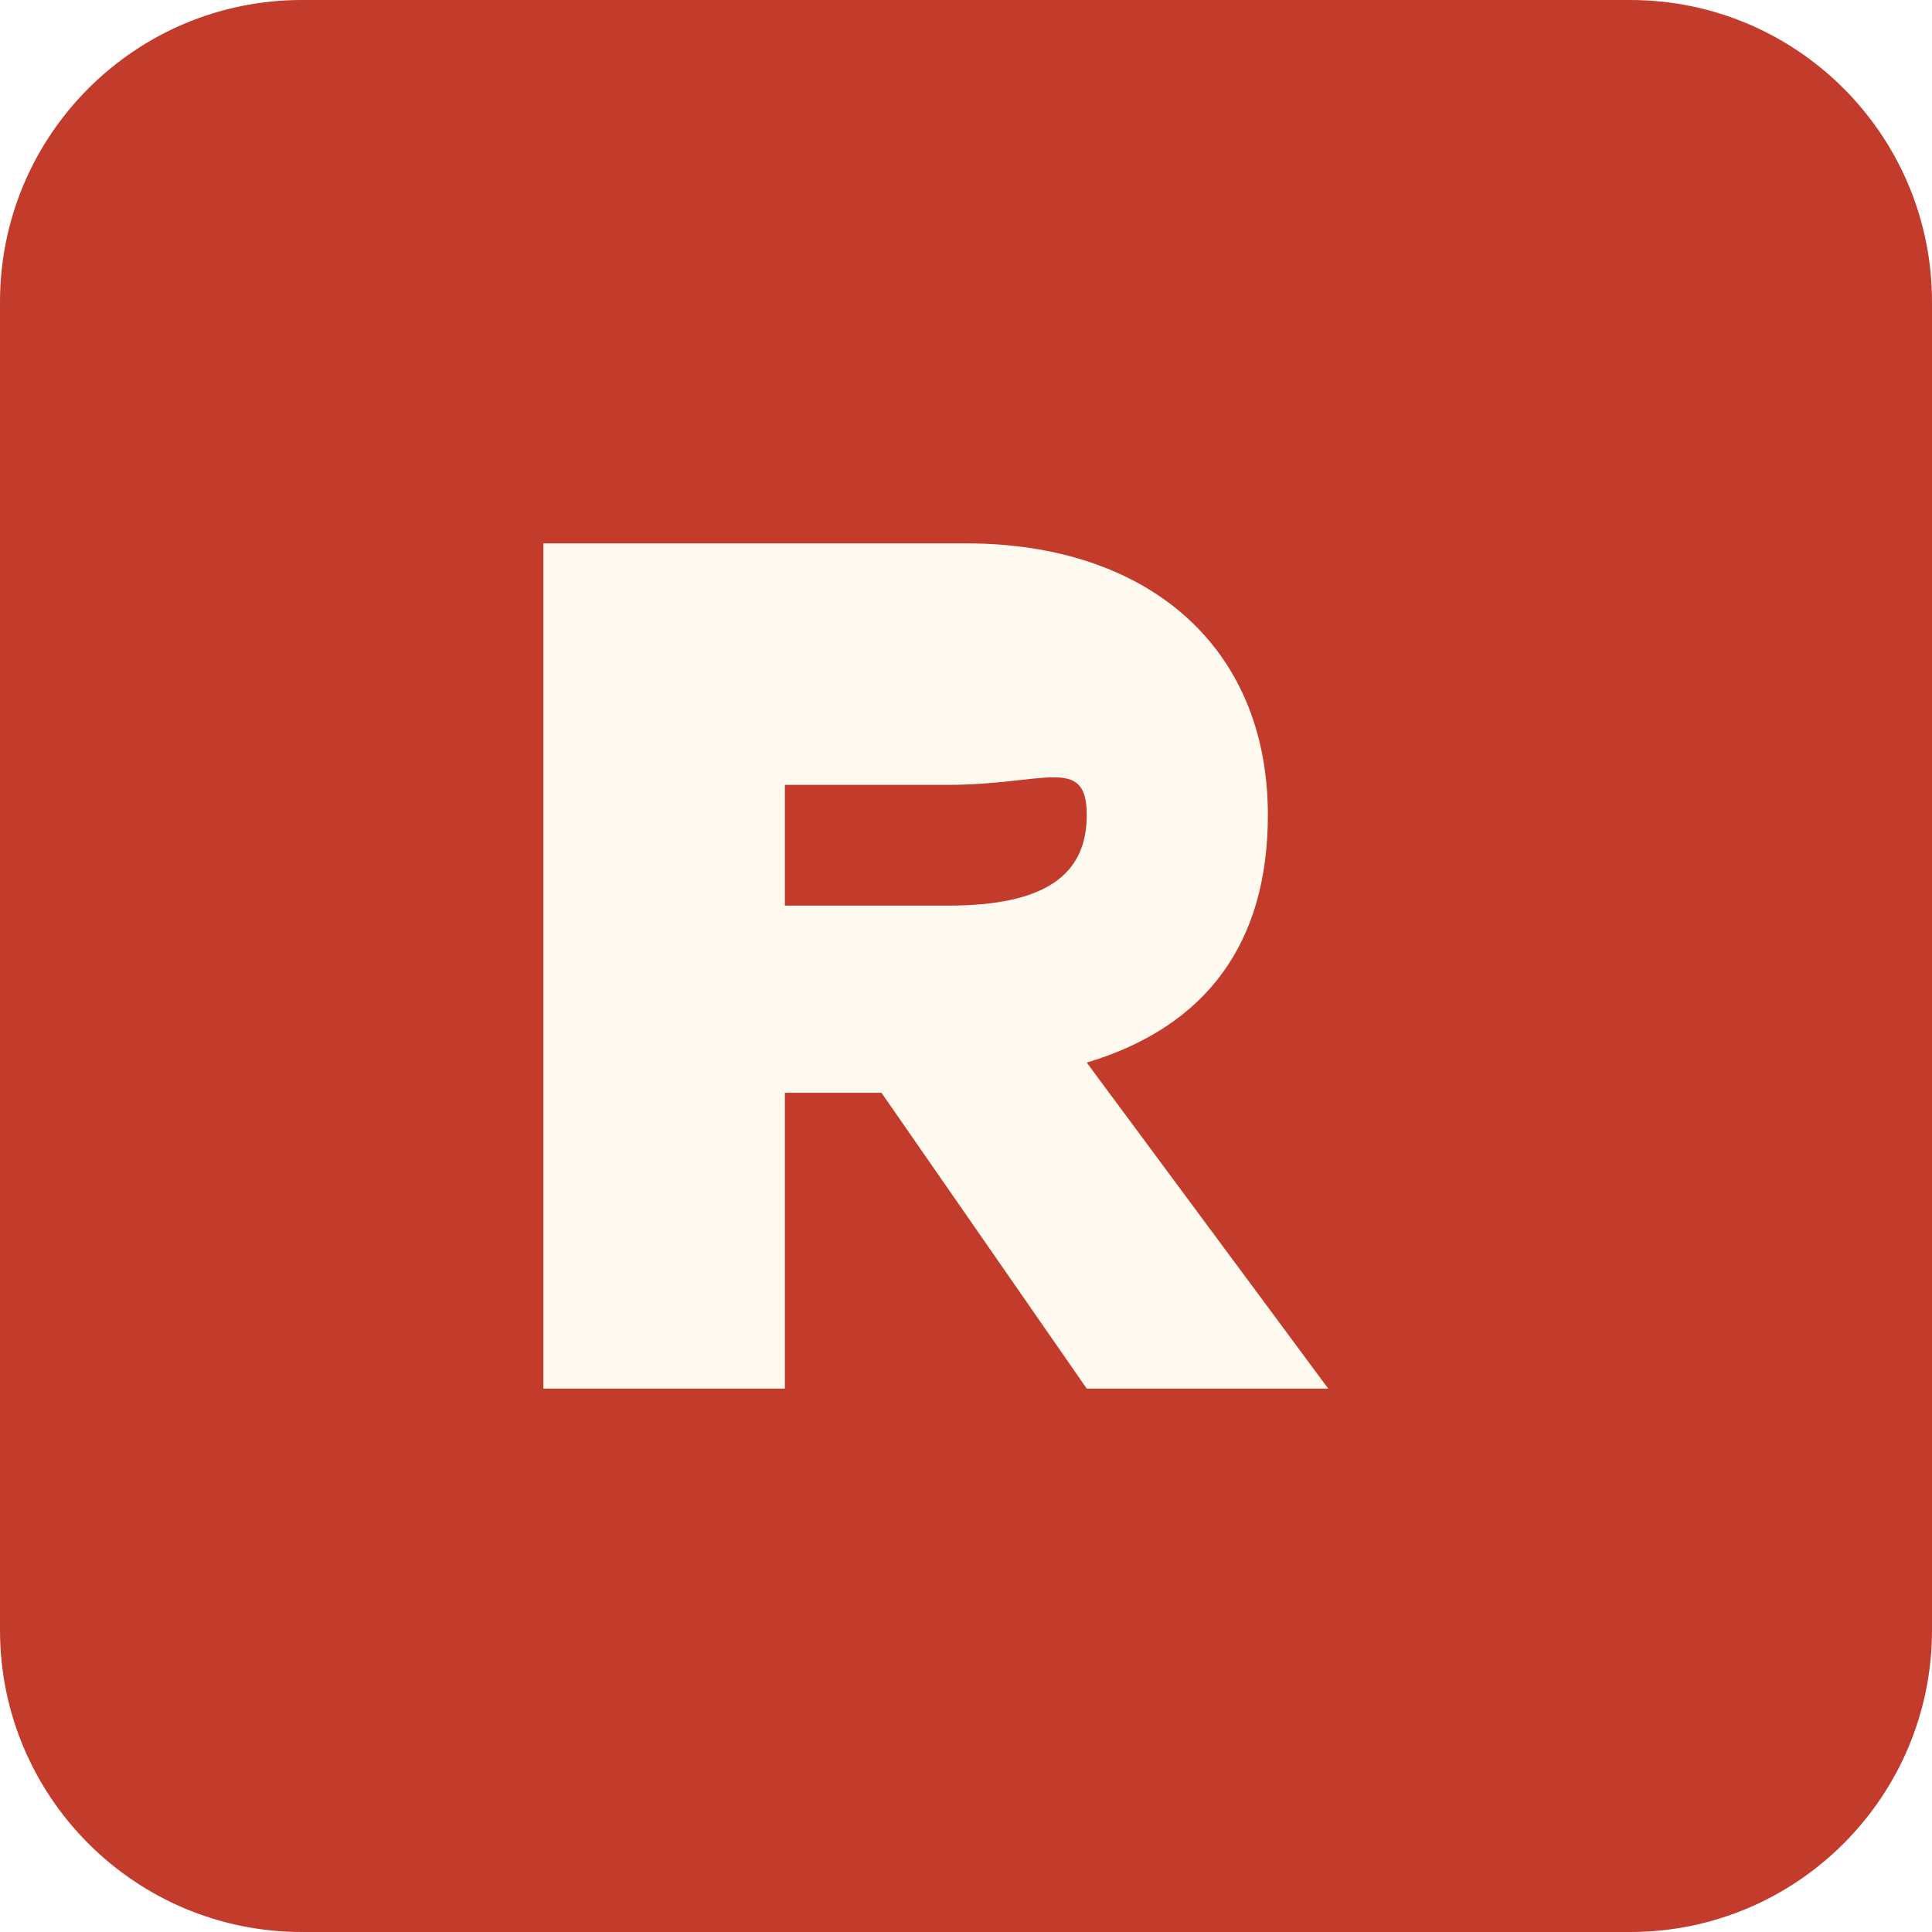
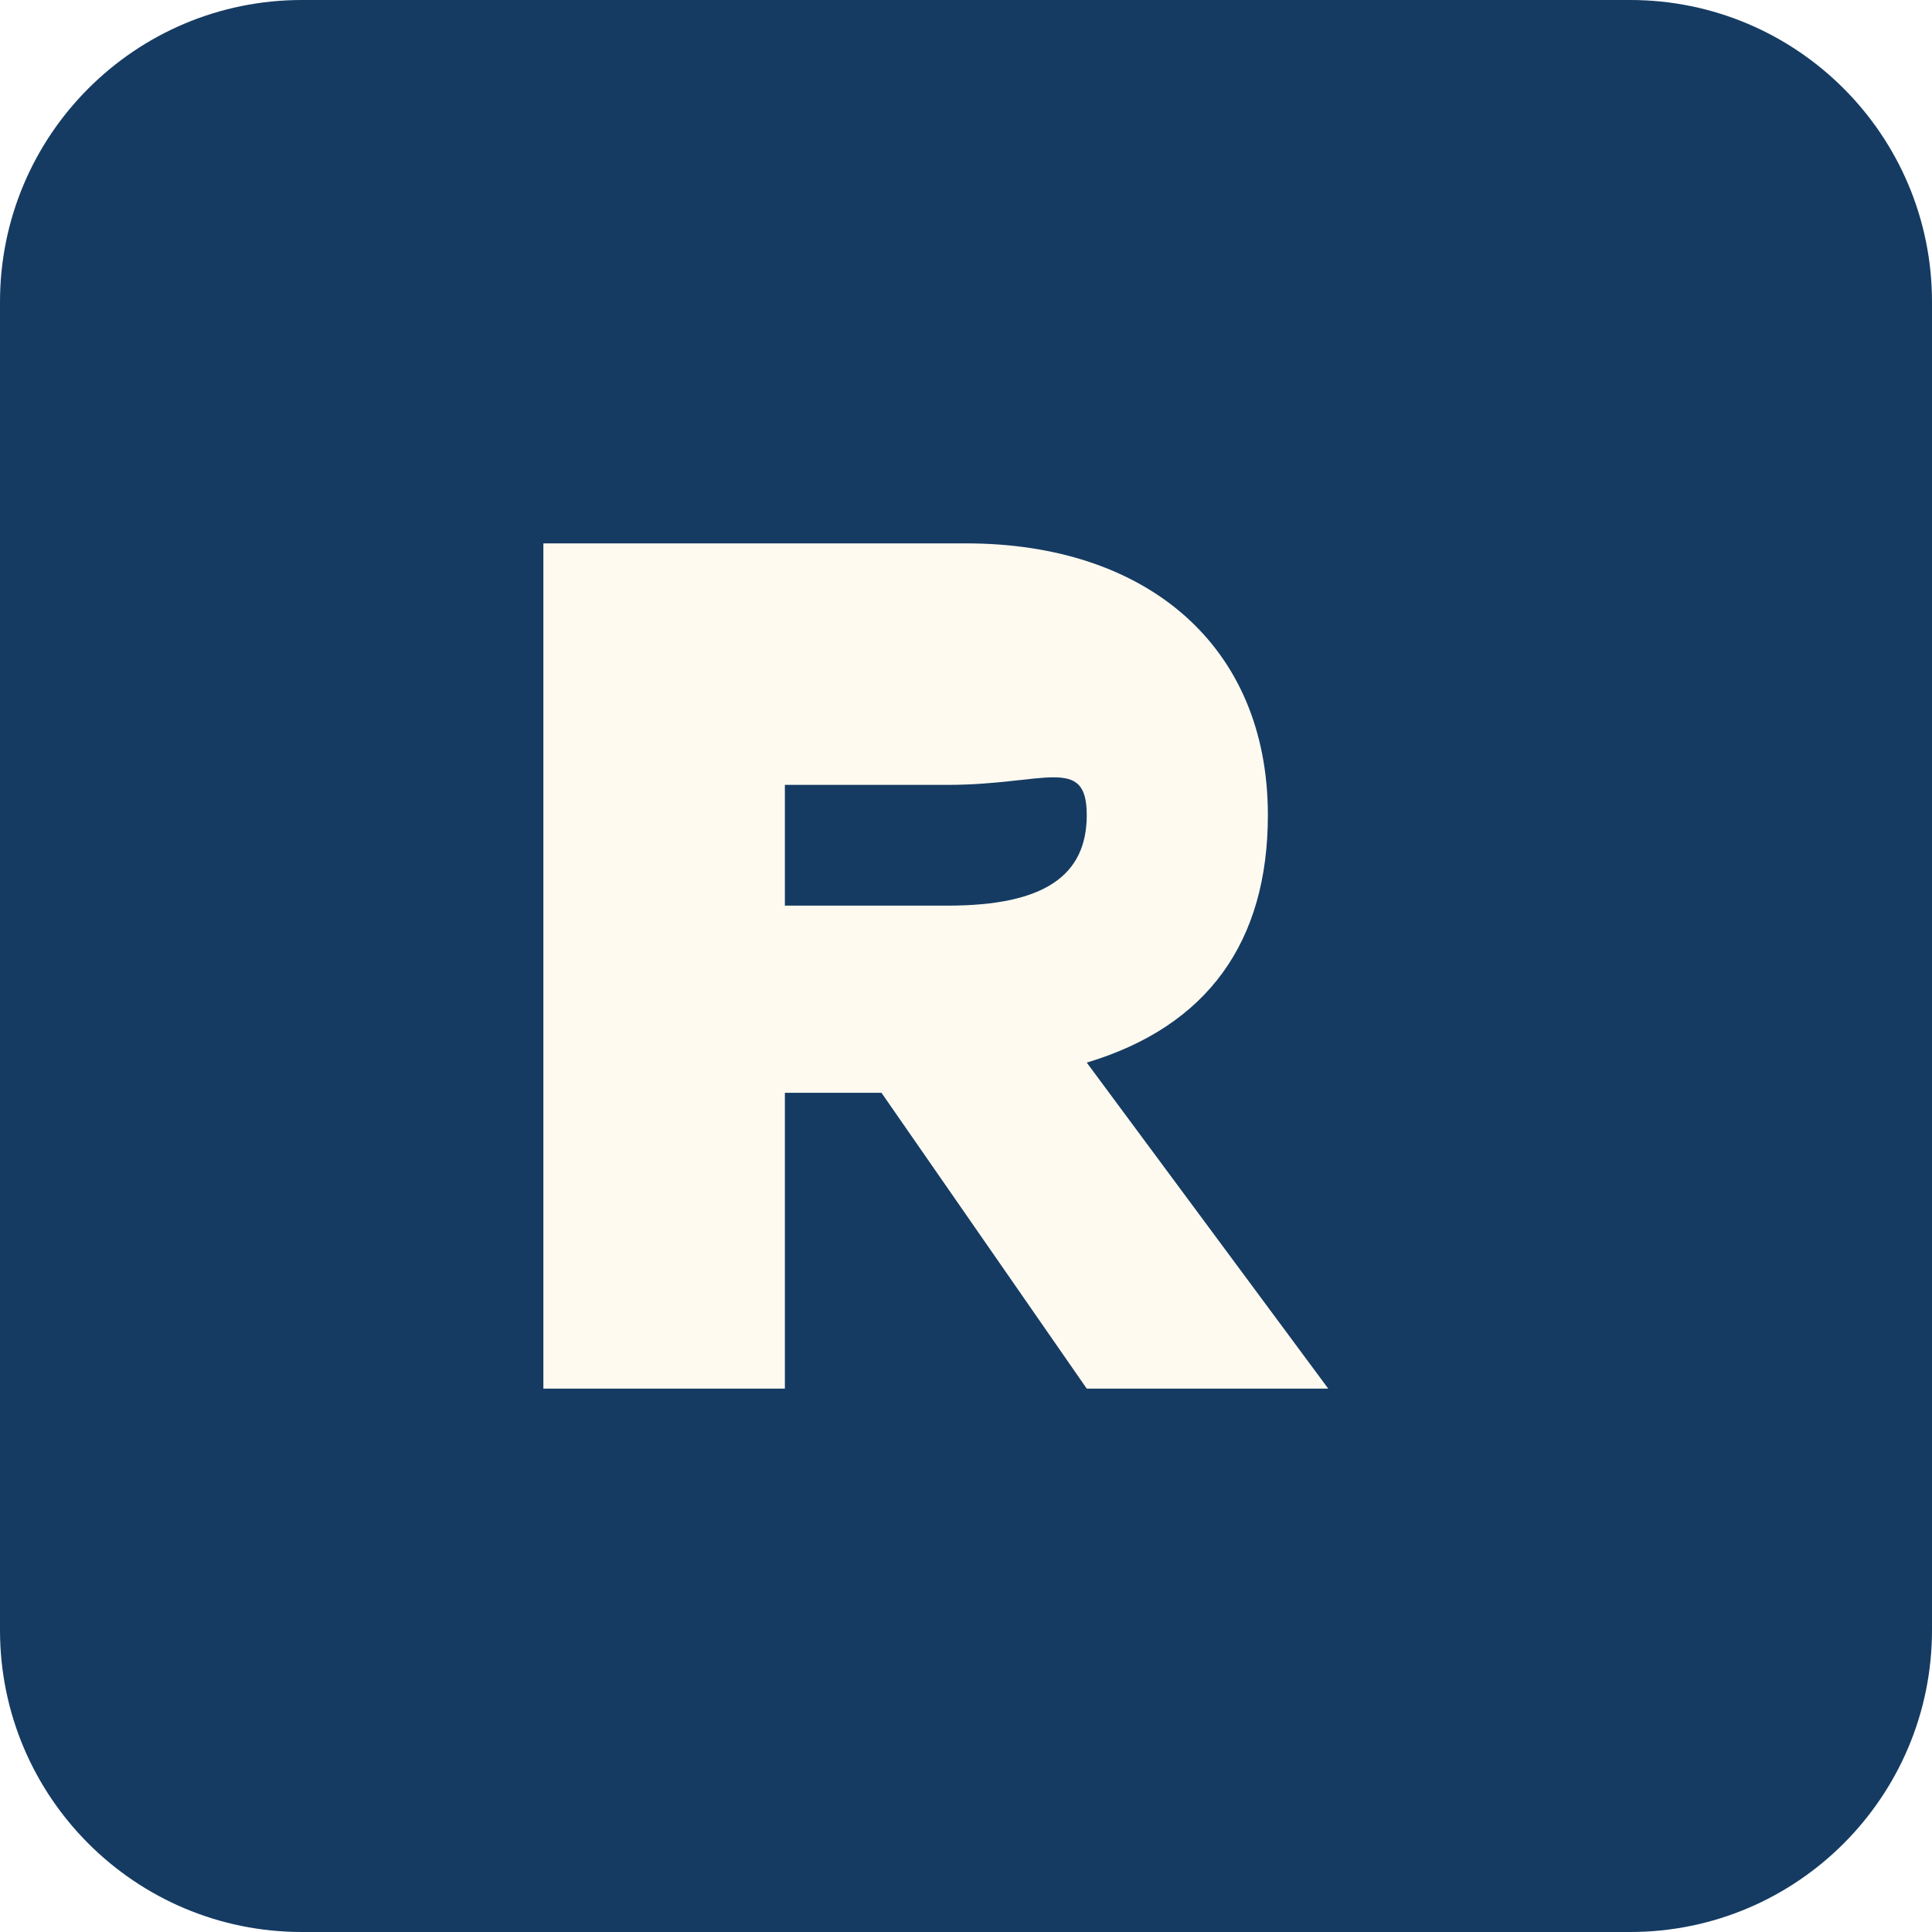
<svg xmlns="http://www.w3.org/2000/svg" viewBox="0 0 32 32">
-   <rect width="32" height="32" rx="5" fill="#c23b2b" />
+   <rect width="32" height="32" rx="5" fill="#153b62" />
  <path d="M9 23V9h7c3 0 5 1.7 5 4.5 0 2.1-1 3.5-3 4.1L22 23h-4l-3.4-4.9H13V23zm4-8h2.7c1.6 0 2.3-.5 2.3-1.5S17.3 13 15.7 13H13z" fill="#fffaf0" />
</svg>
